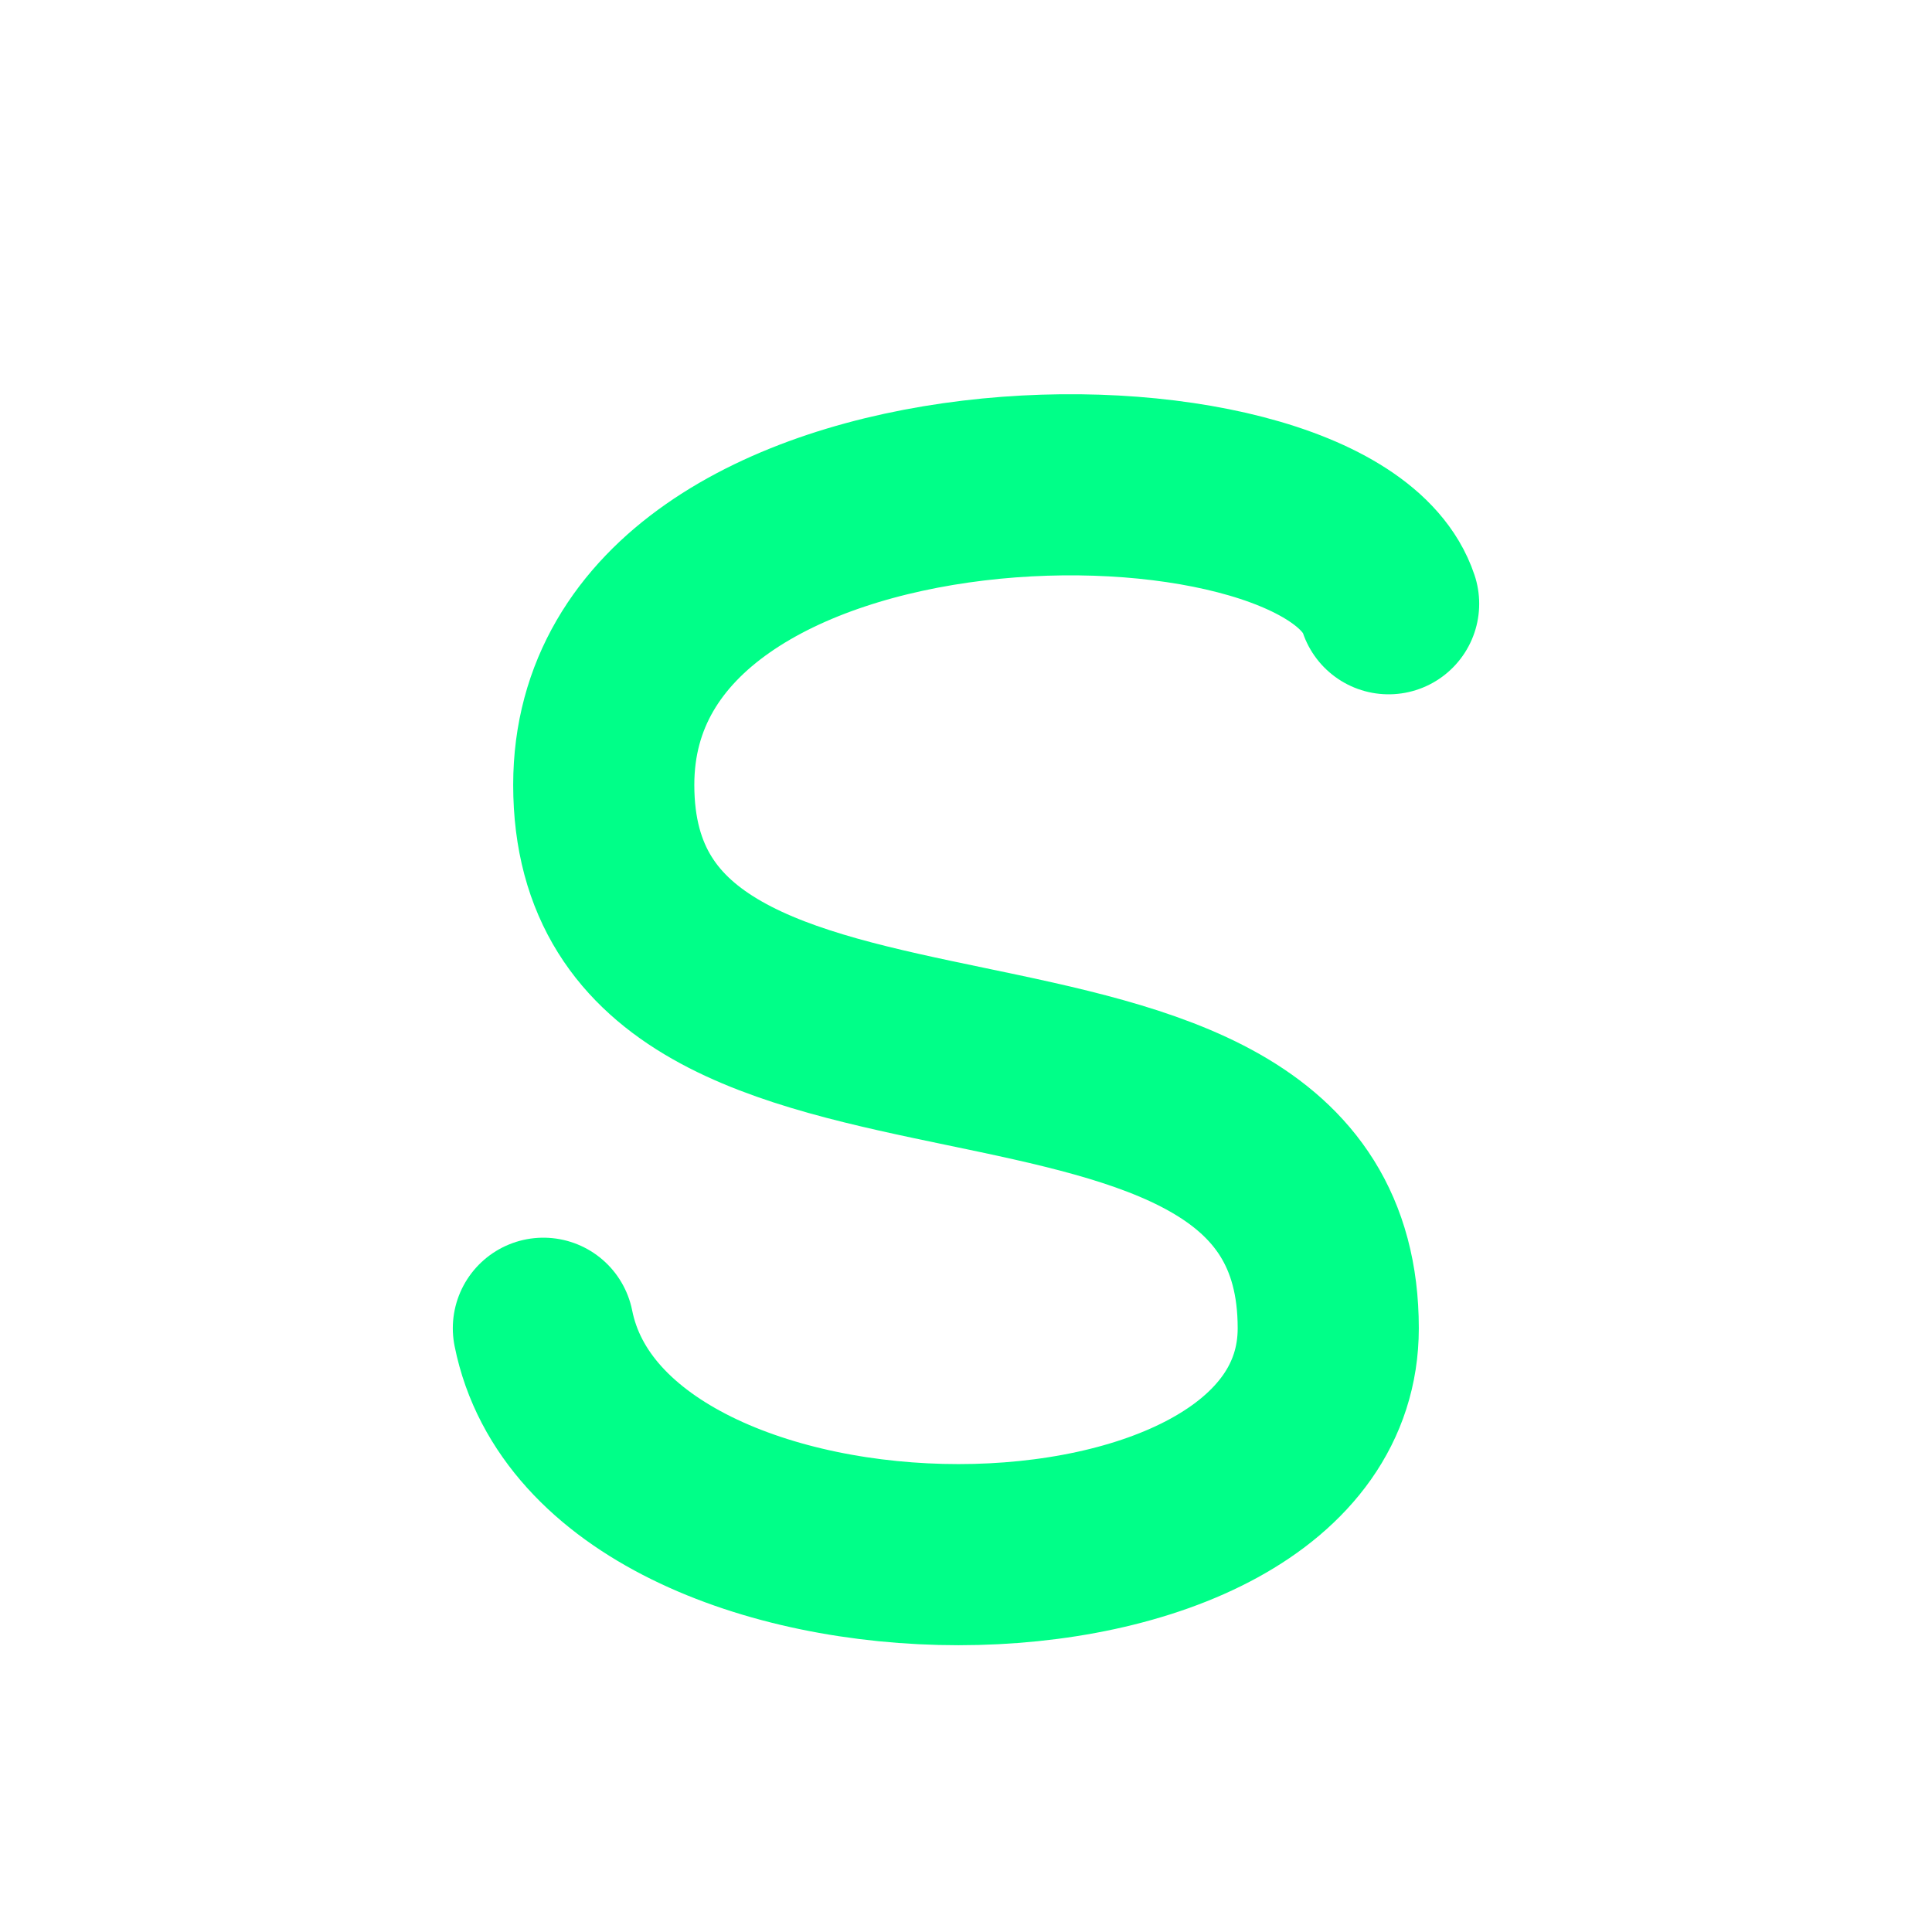
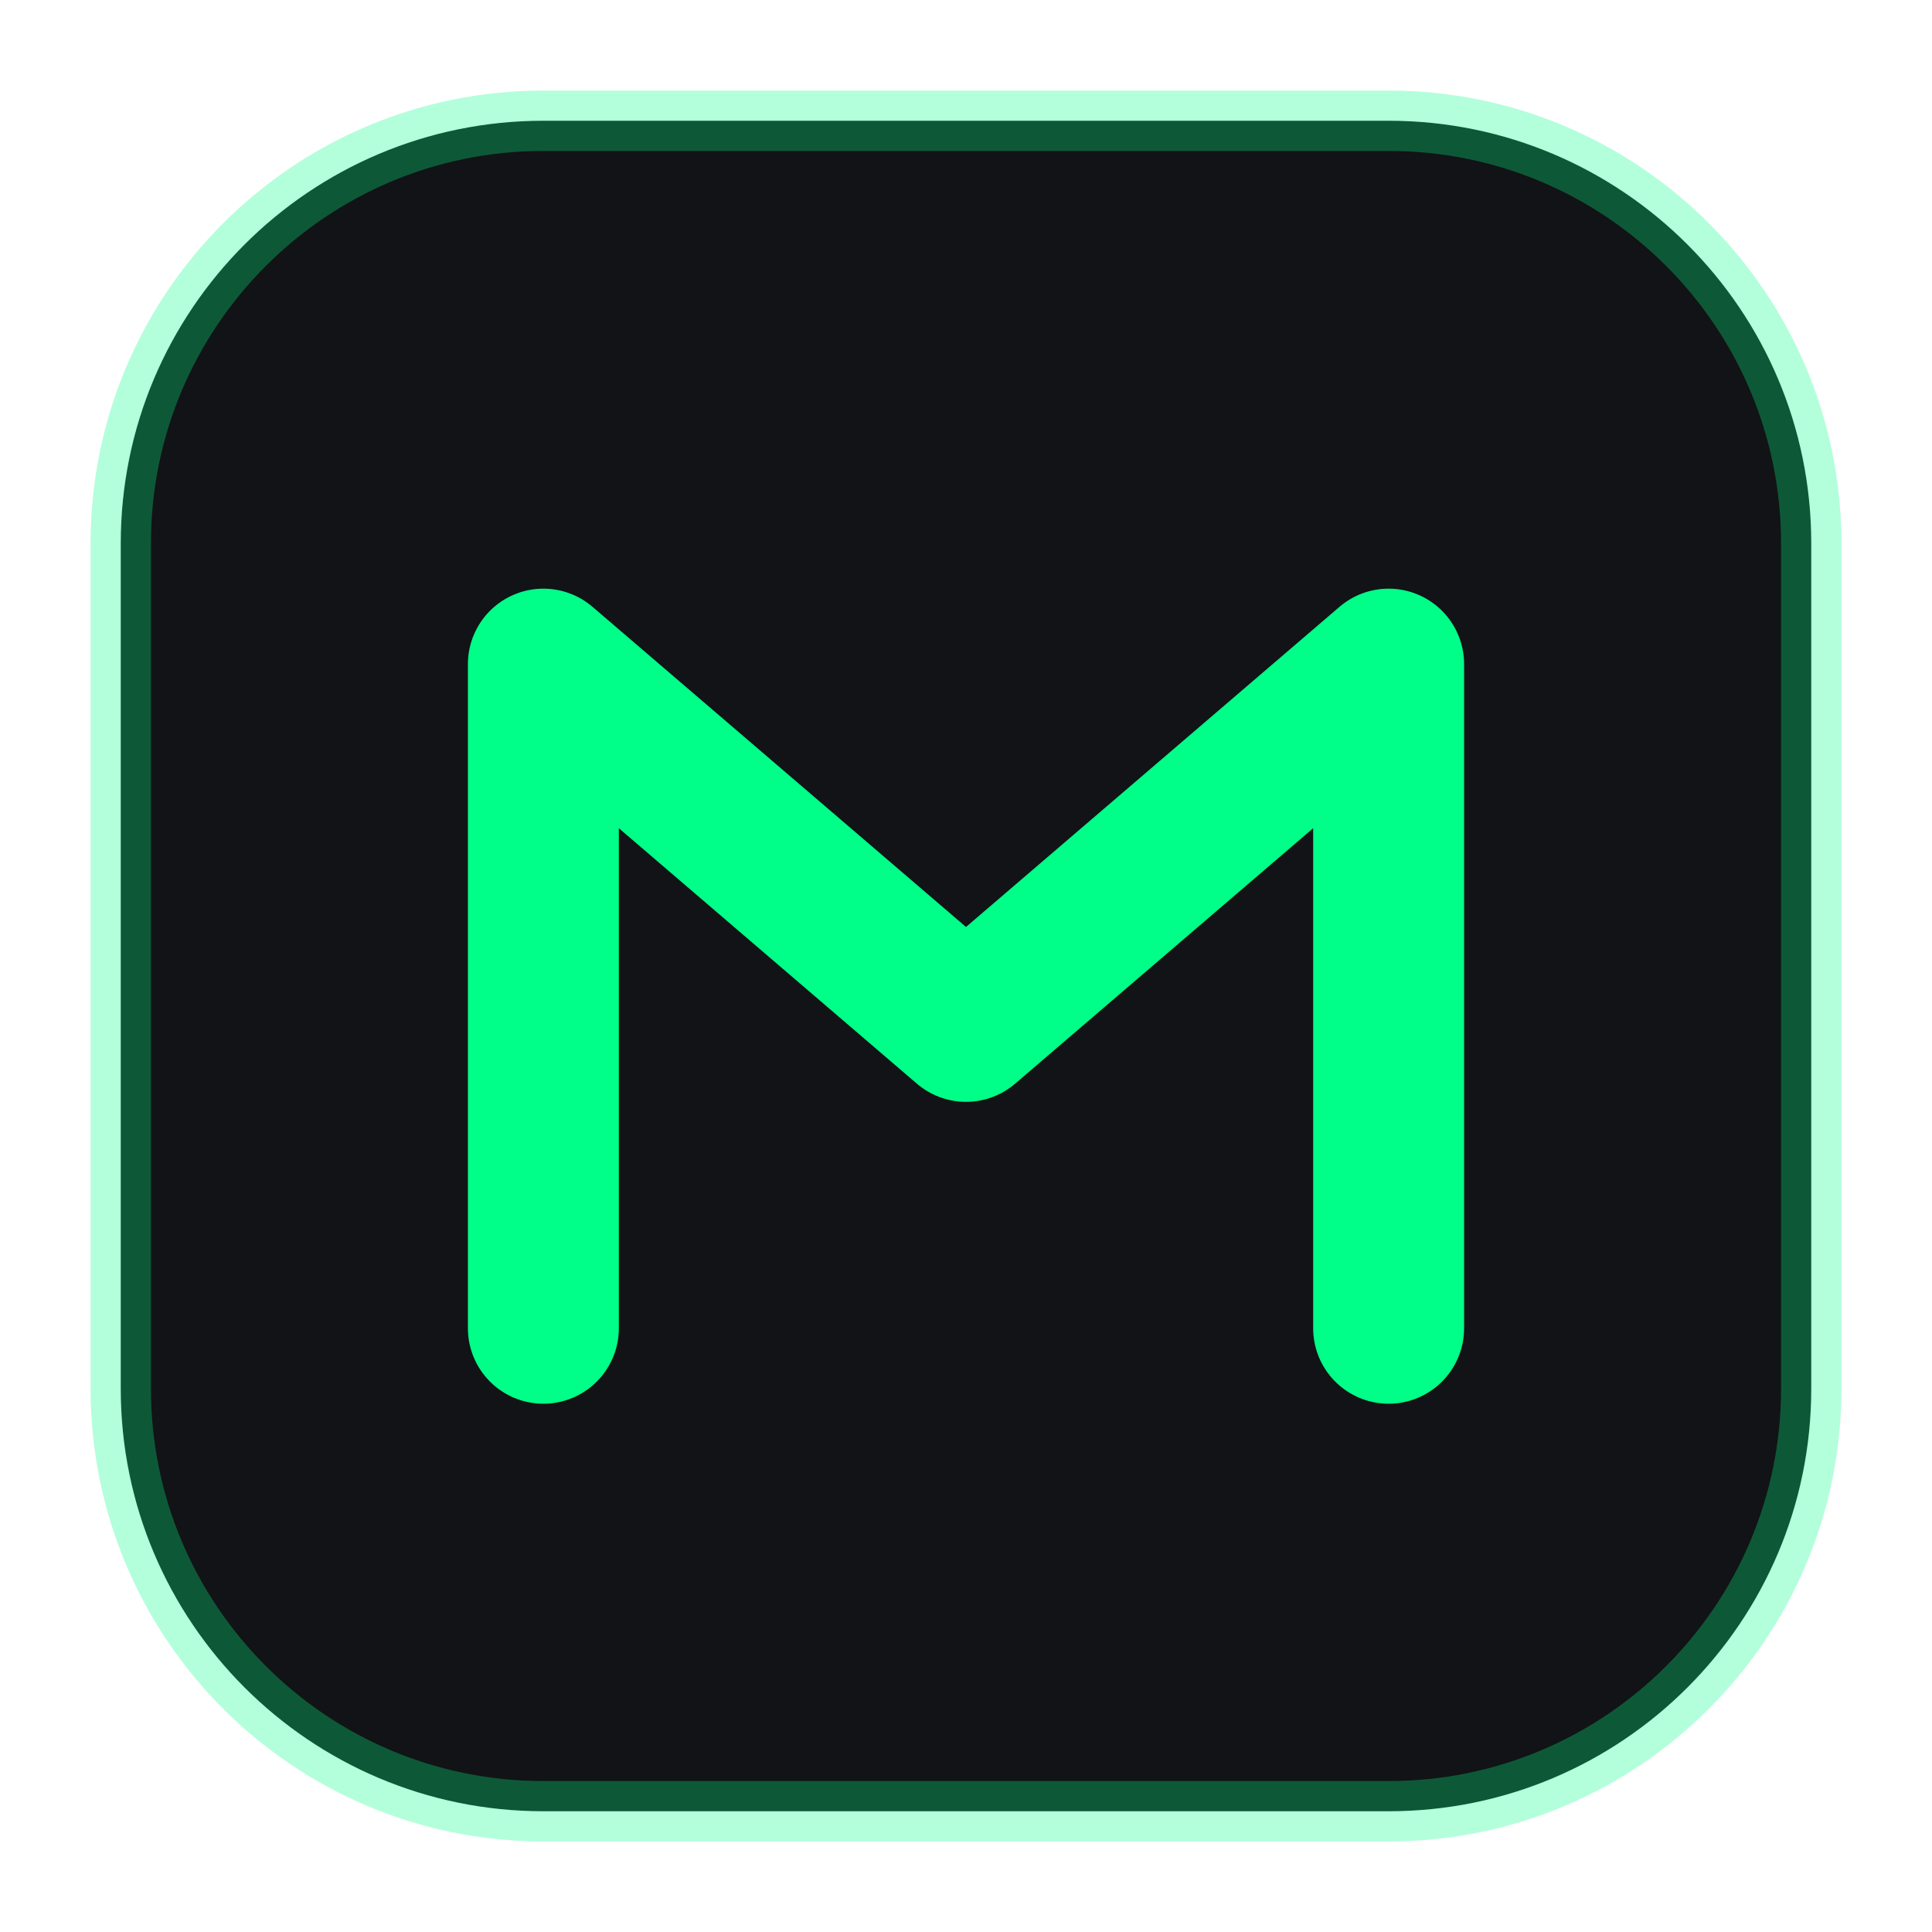
- <svg xmlns="http://www.w3.org/2000/svg" viewBox="0 0 64 64" fill="none" stroke="#00FF88" stroke-width="6" stroke-linecap="round" stroke-linejoin="round">
-   <path d="M46 20C44 14 20 14 20 26C20 39 44 31 44 44C44 54 20 54 18 44" />
+ <svg xmlns="http://www.w3.org/2000/svg" viewBox="0 0 64 64" fill="none">
+   <rect x="4" y="4" width="56" height="56" rx="14" fill="#121316" stroke="#00FF88" stroke-width="2" stroke-opacity="0.3" />
+   <path d="M18 44V22L32 34L46 22V44" stroke="#00FF88" stroke-width="5" stroke-linecap="round" stroke-linejoin="round" />
</svg>
